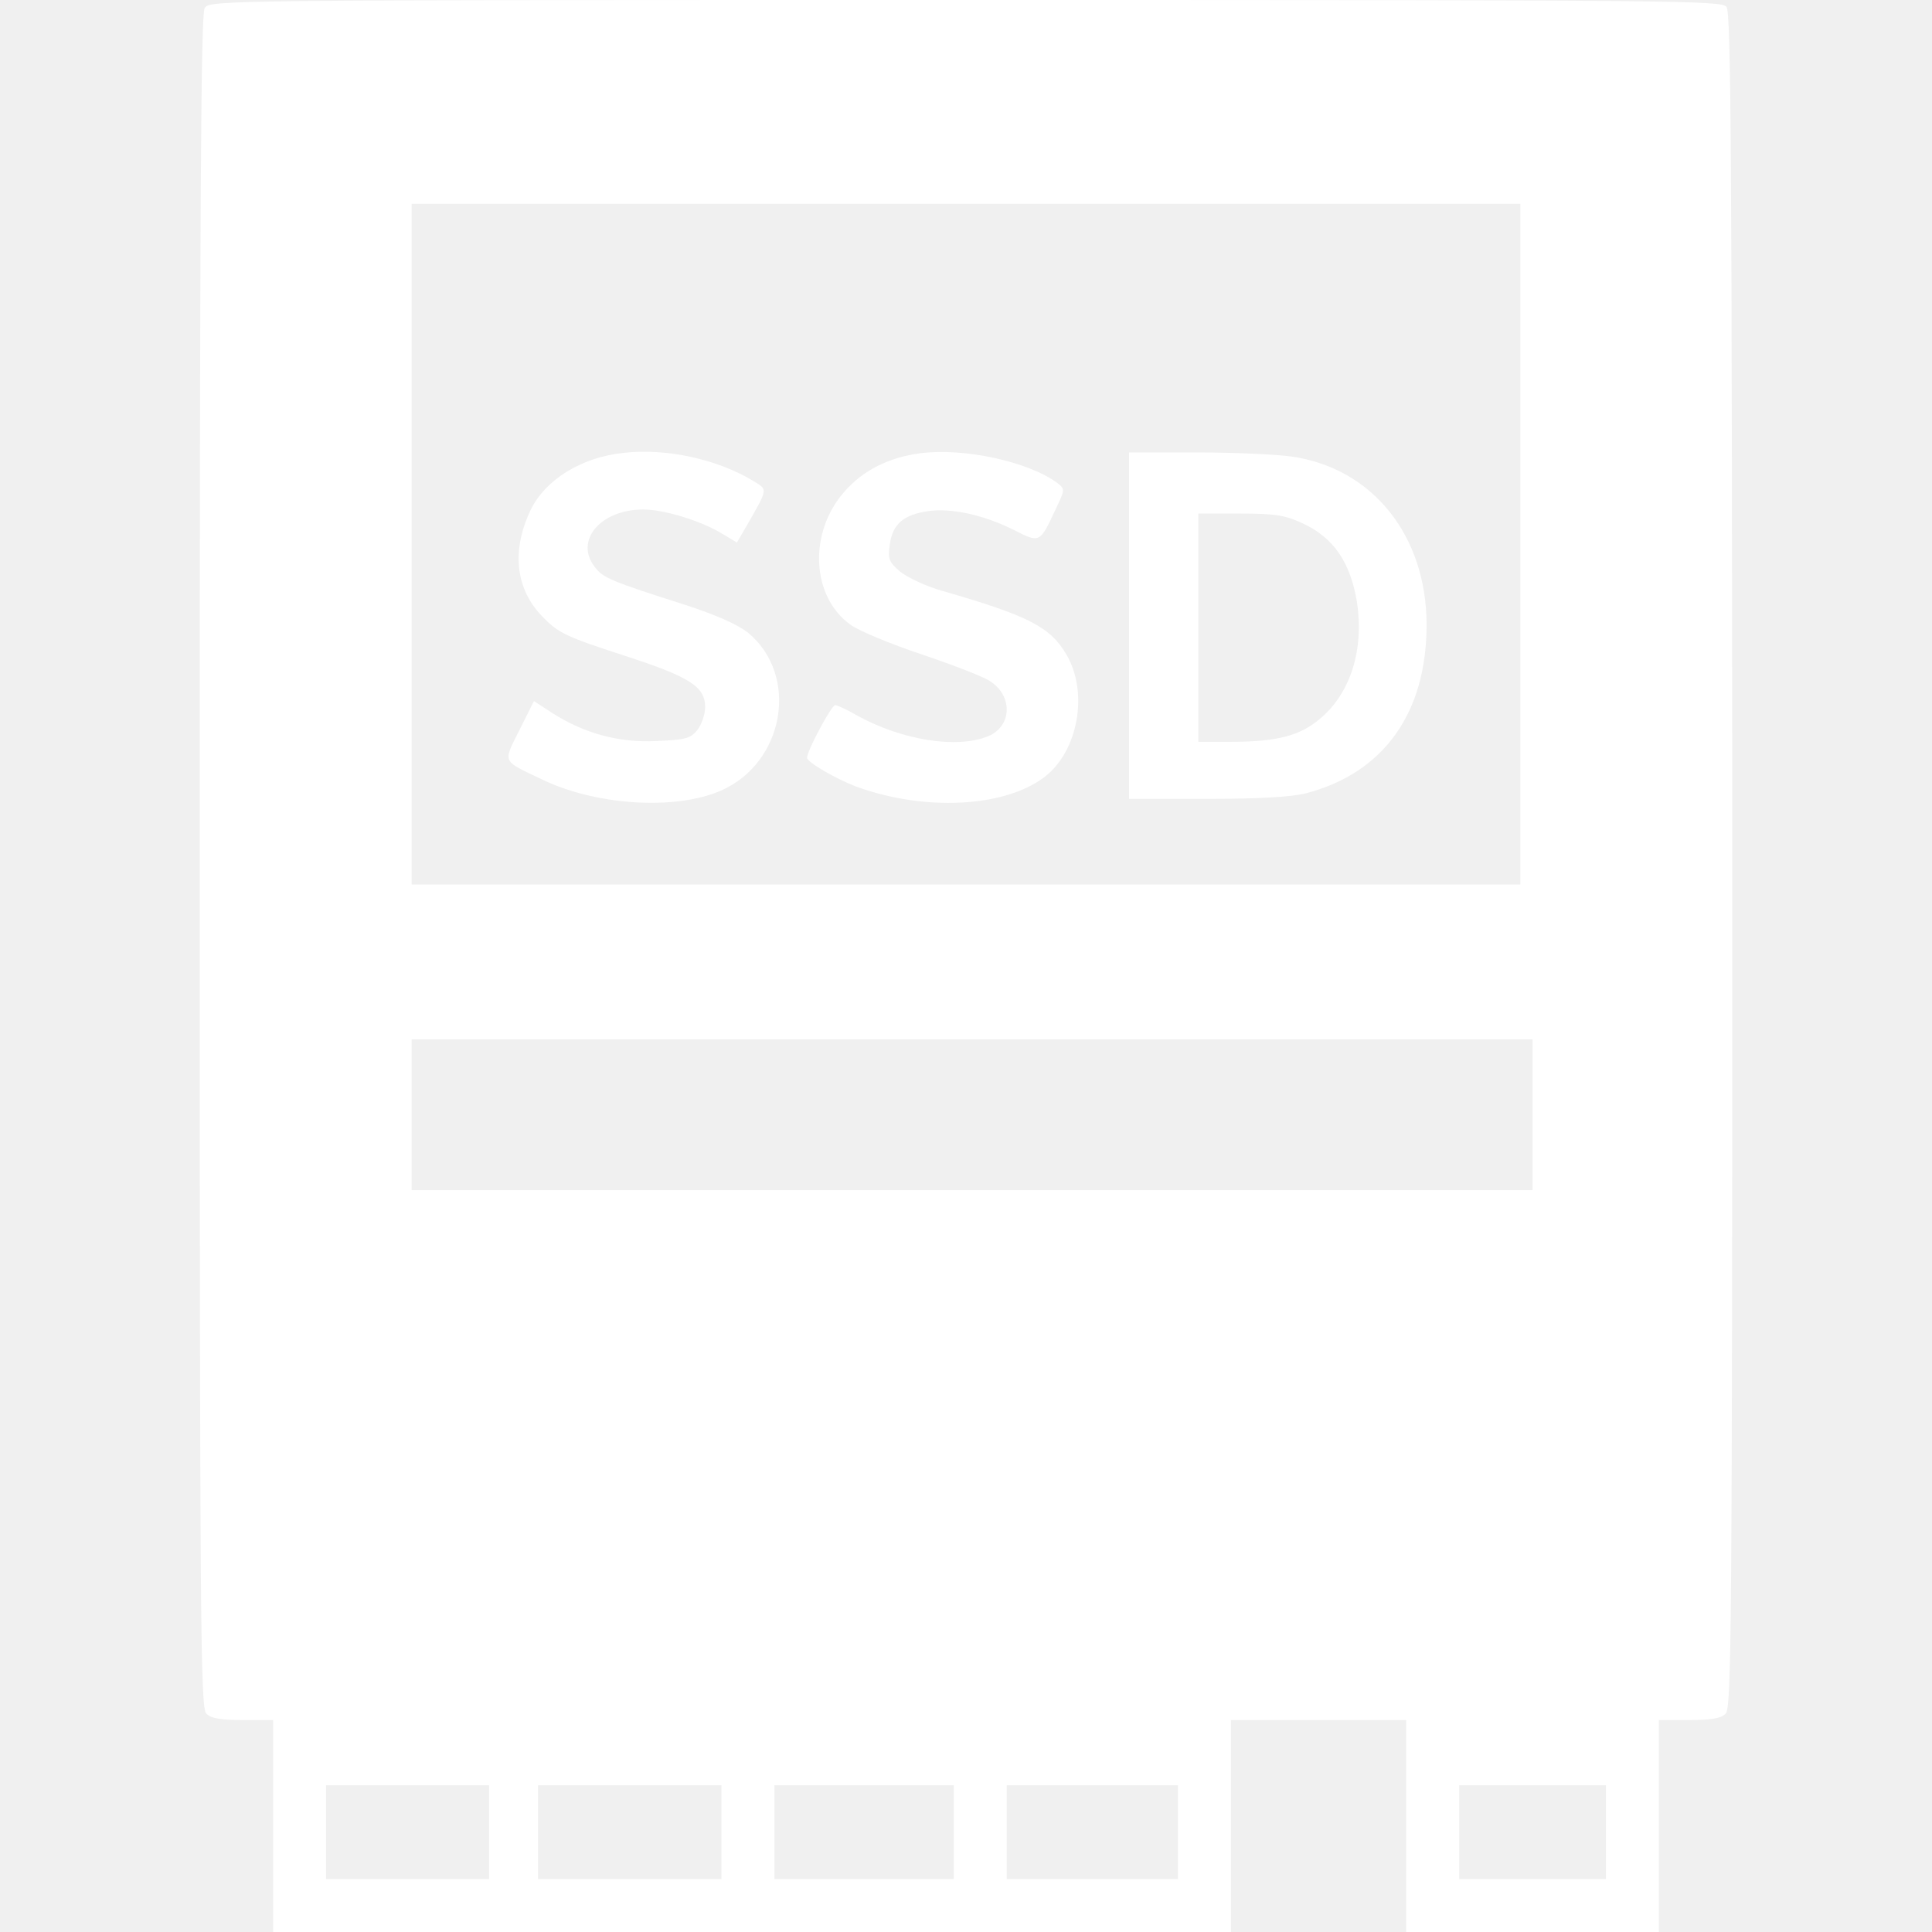
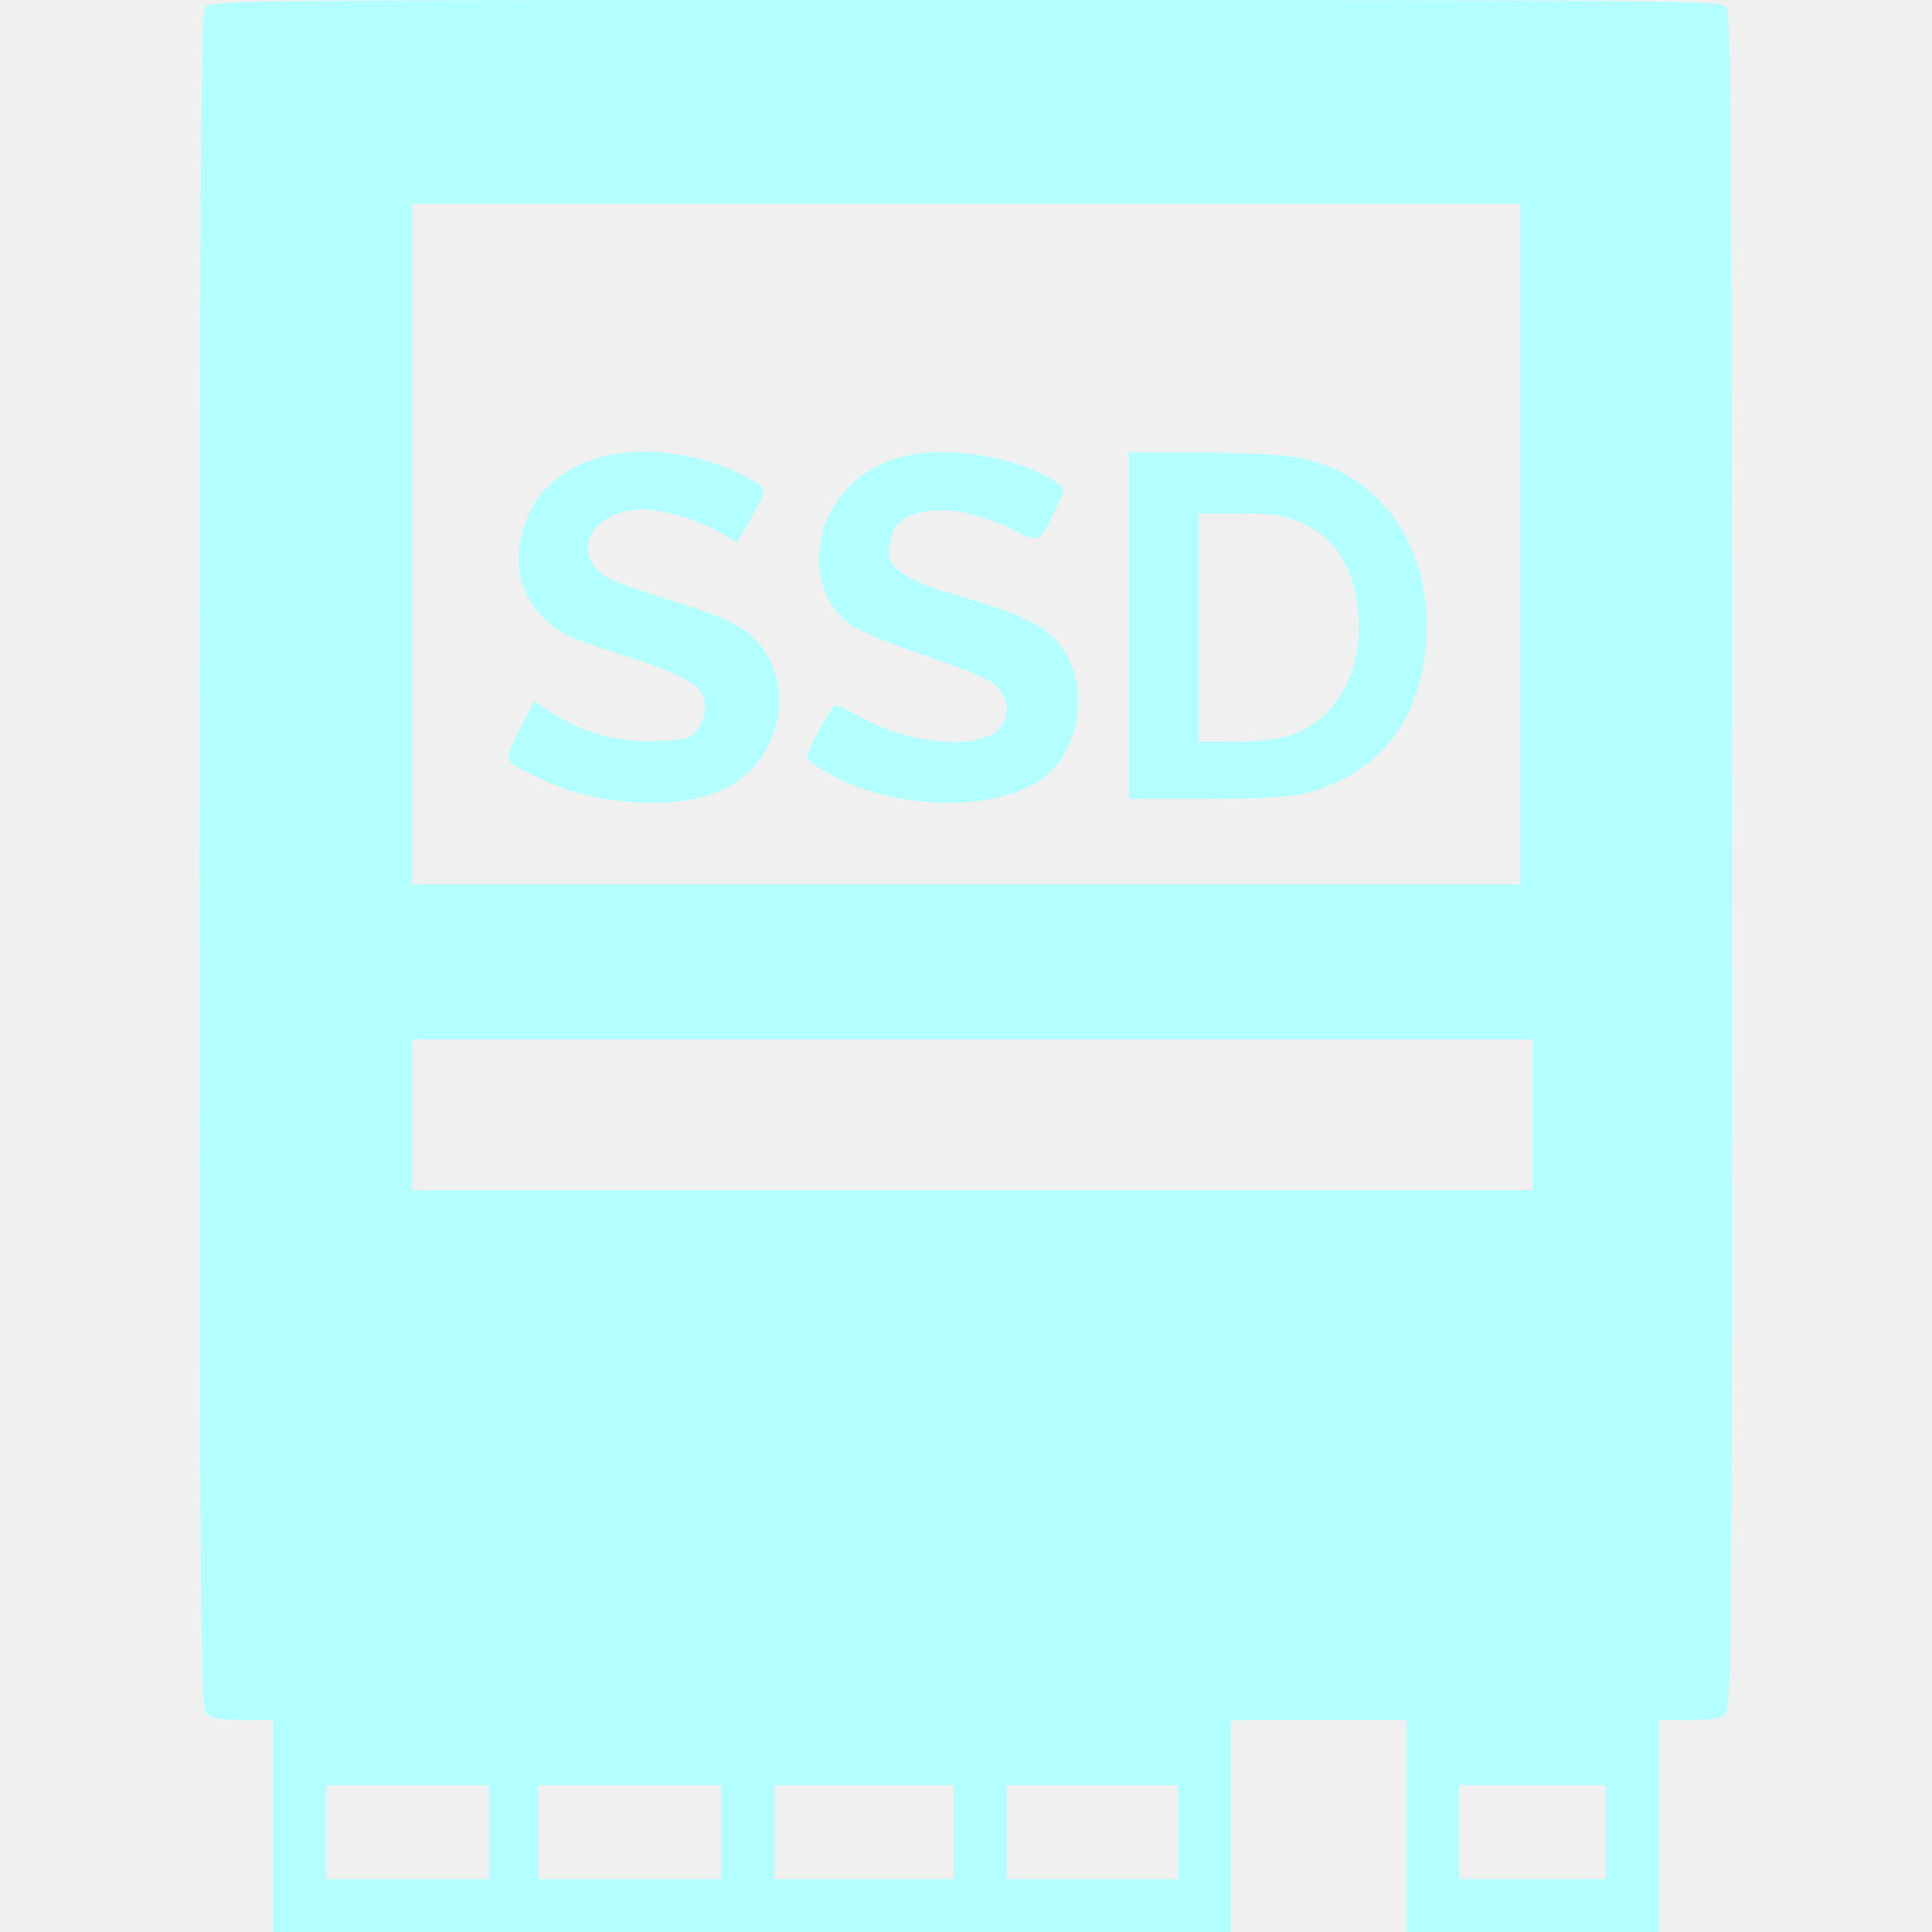
<svg xmlns="http://www.w3.org/2000/svg" version="1.0" width="474pt" height="474pt" viewBox="0 0 474 474" preserveAspectRatio="xMidYMid meet">
-   <g transform="translate(0,474) scale(0.1,-0.1)" fill="#ffffff" stroke="none">
+   <g transform="translate(0,474) scale(0.1,-0.1)" fill="#B3FFFF" stroke="none">
    <path d="M502 4720 c-9 -16 -12 -460 -12 -2094 0 -1873 2 -2076 16 -2090 11 -12 36 -16 90 -16 l74 0 0 -260 0 -260 1175 0 1175 0 0 260 0 260 215 0 215 0 0 -260 0 -260 310 0 310 0 0 260 0 260 74 0 c54 0 79 4 90 16 14 14 16 217 16 2092 -1 1711 -3 2080 -14 2095 -12 16 -113 17 -1867 17 -1839 0 -1854 0 -1867 -20z m3228 -1315 l0 -835 -1360 0 -1360 0 0 835 0 835 1360 0 1360 0 0 -835z m30 -1400 l0 -185 -1375 0 -1375 0 0 185 0 185 1375 0 1375 0 0 -185z m-2560 -1760 l0 -115 -200 0 -200 0 0 115 0 115 200 0 200 0 0 -115z m570 0 l0 -115 -225 0 -225 0 0 115 0 115 225 0 225 0 0 -115z m570 0 l0 -115 -220 0 -220 0 0 115 0 115 220 0 220 0 0 -115z m550 0 l0 -115 -210 0 -210 0 0 115 0 115 210 0 210 0 0 -115z m1050 0 l0 -115 -180 0 -180 0 0 115 0 115 180 0 180 0 0 -115z" />
    <path d="M1530 3629 c-104 -11 -193 -66 -229 -142 -47 -100 -36 -195 33 -263 36 -37 58 -47 190 -90 168 -54 206 -78 206 -129 0 -18 -9 -43 -19 -56 -17 -21 -30 -24 -99 -27 -92 -5 -177 18 -256 68 l-46 30 -36 -72 c-40 -80 -43 -73 51 -118 133 -66 330 -79 443 -30 157 68 194 283 67 388 -26 20 -77 43 -154 68 -182 58 -201 66 -221 92 -52 65 13 142 118 142 50 0 136 -26 188 -56 l42 -25 25 43 c52 91 51 86 15 108 -87 53 -213 81 -318 69z" />
    <path d="M2258 3628 c-77 -10 -141 -42 -186 -94 -89 -100 -82 -258 15 -327 21 -15 98 -47 173 -72 74 -25 150 -54 167 -65 58 -35 57 -111 -2 -136 -77 -32 -213 -10 -323 51 -24 14 -48 25 -53 25 -9 0 -69 -112 -69 -129 0 -11 71 -52 121 -71 168 -61 364 -51 462 24 82 63 108 206 54 299 -40 69 -93 96 -304 157 -40 11 -86 33 -104 47 -28 24 -31 31 -26 67 7 50 33 73 94 82 57 8 136 -9 210 -46 65 -33 64 -33 104 53 22 46 22 47 3 62 -70 52 -228 87 -336 73z" />
    <path d="M2770 3205 l0 -425 193 0 c128 0 209 5 242 14 190 50 295 197 295 413 0 219 -133 385 -332 413 -35 5 -138 10 -230 10 l-168 0 0 -425z m426 251 c76 -35 117 -96 133 -192 18 -117 -15 -224 -90 -287 -49 -42 -106 -57 -219 -57 l-80 0 0 280 0 280 103 0 c86 0 110 -4 153 -24z" />
  </g>
</svg>
